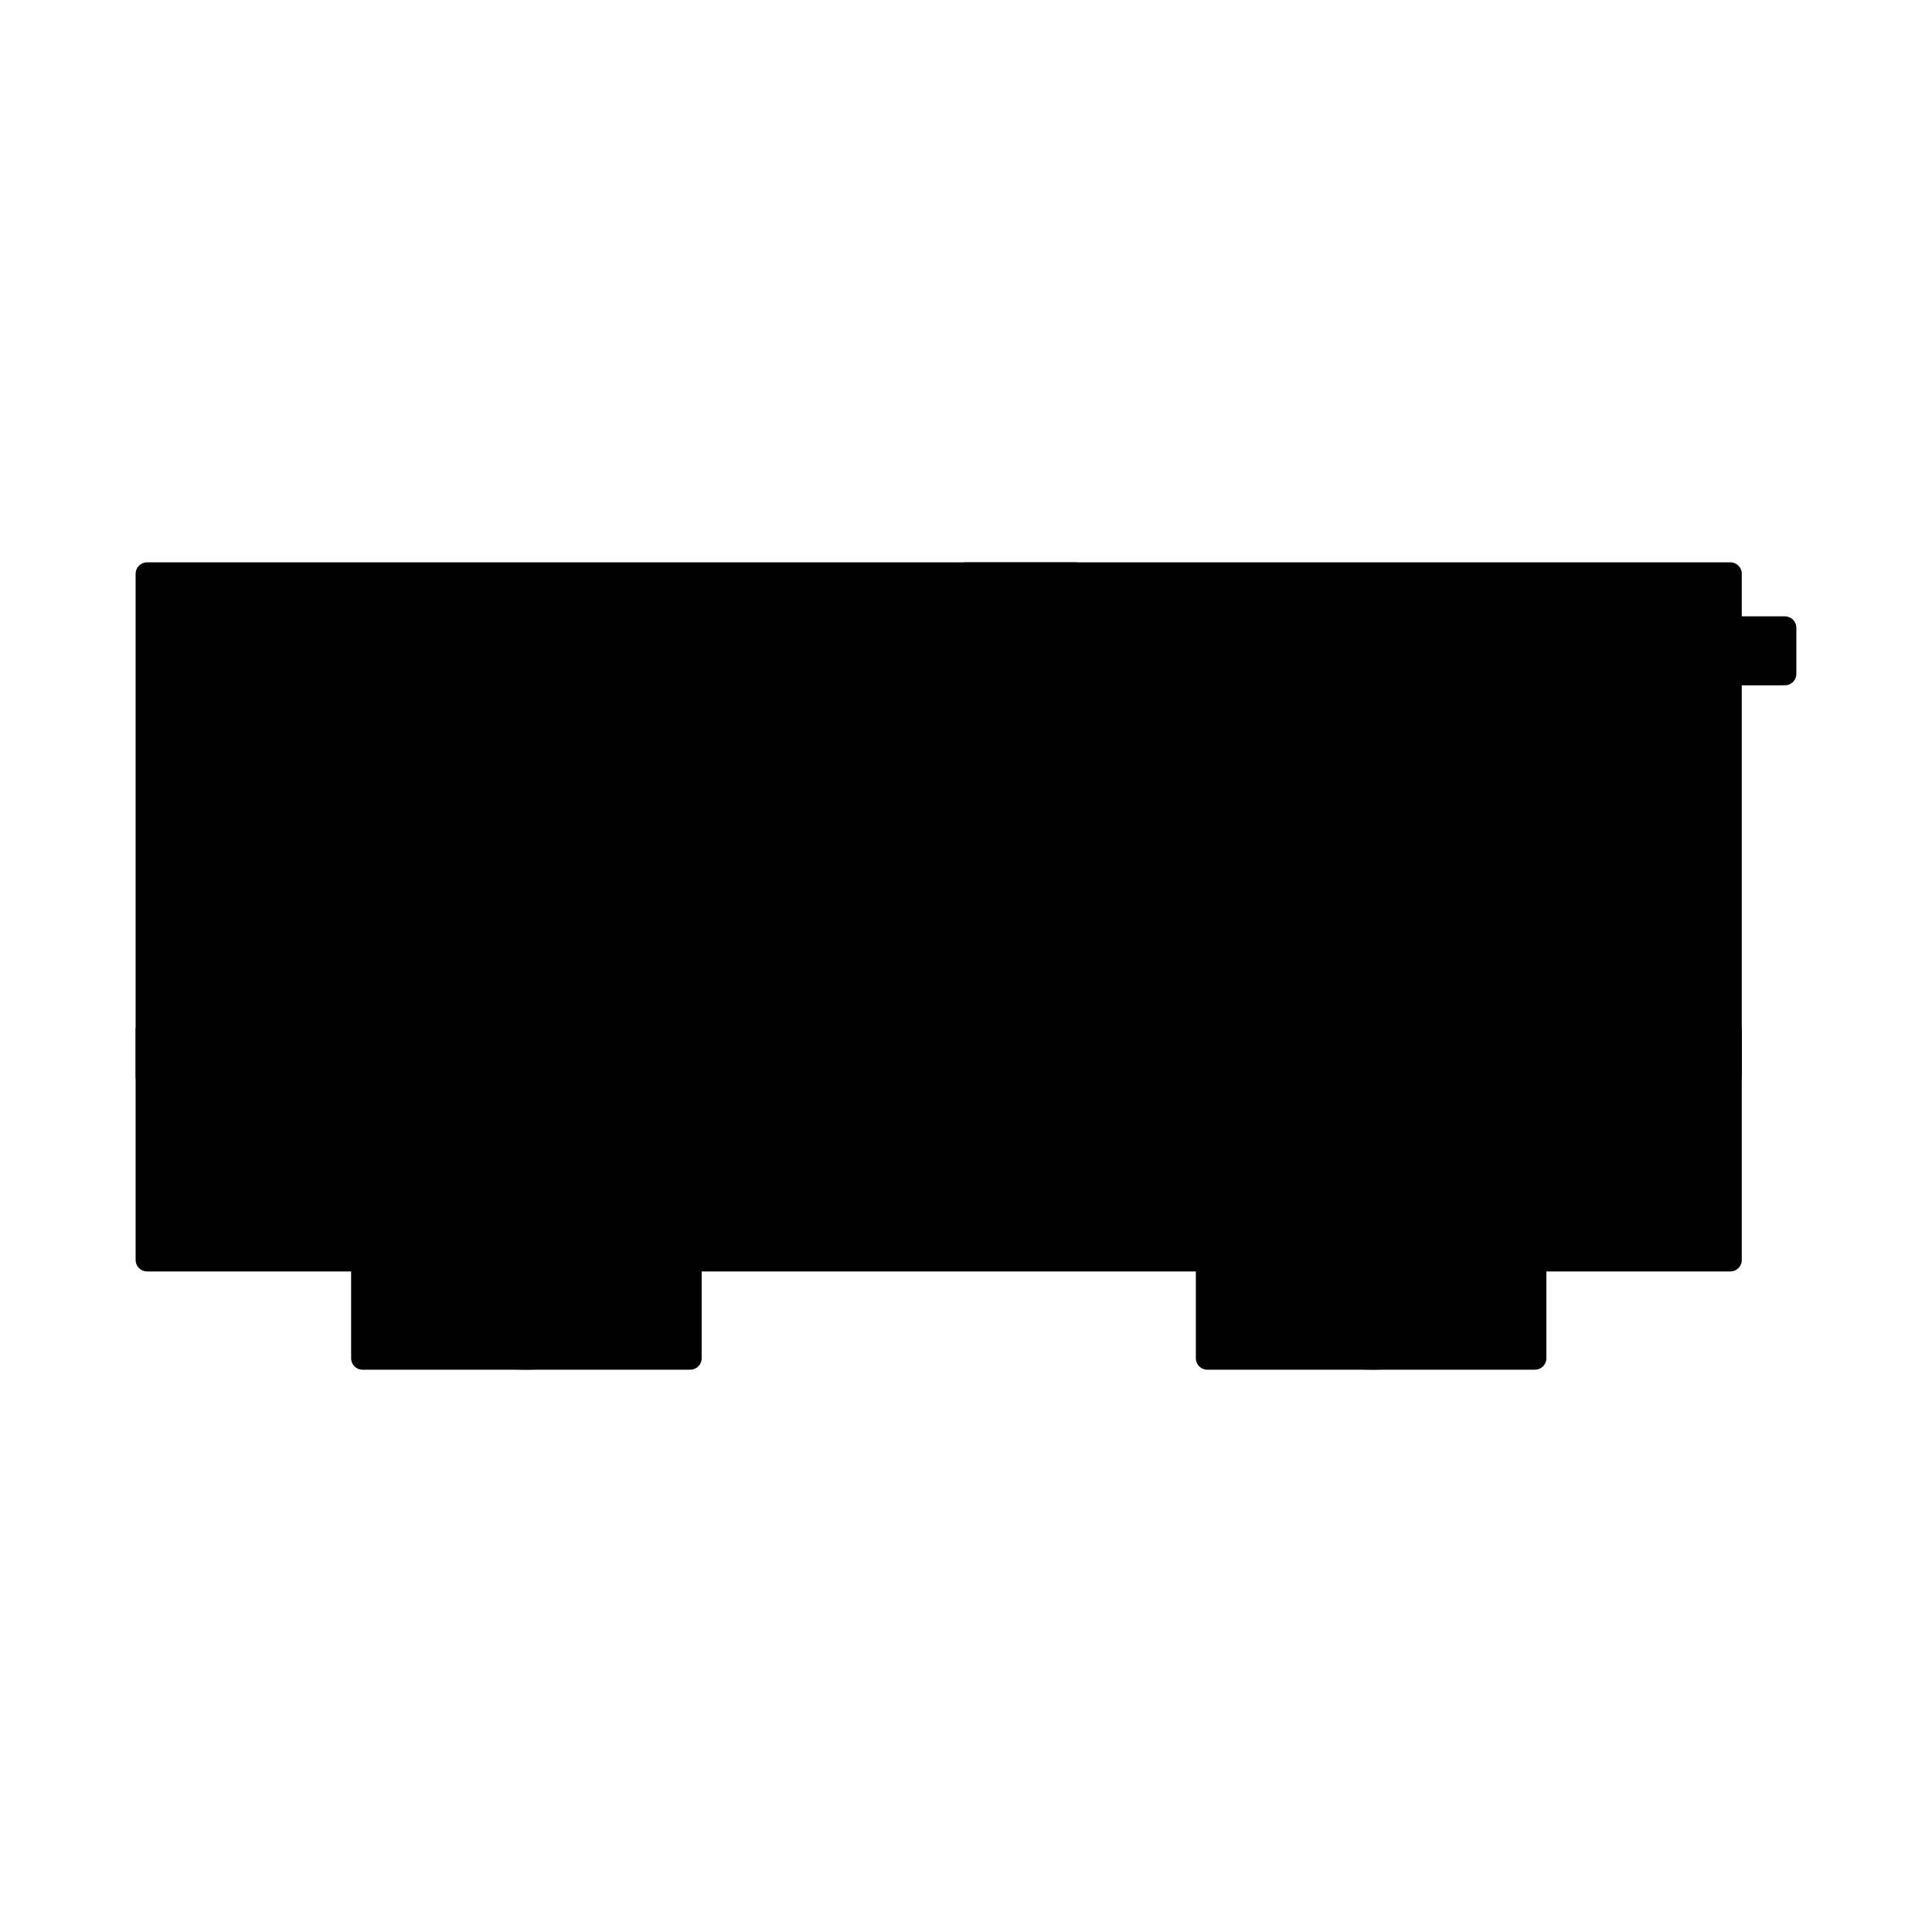
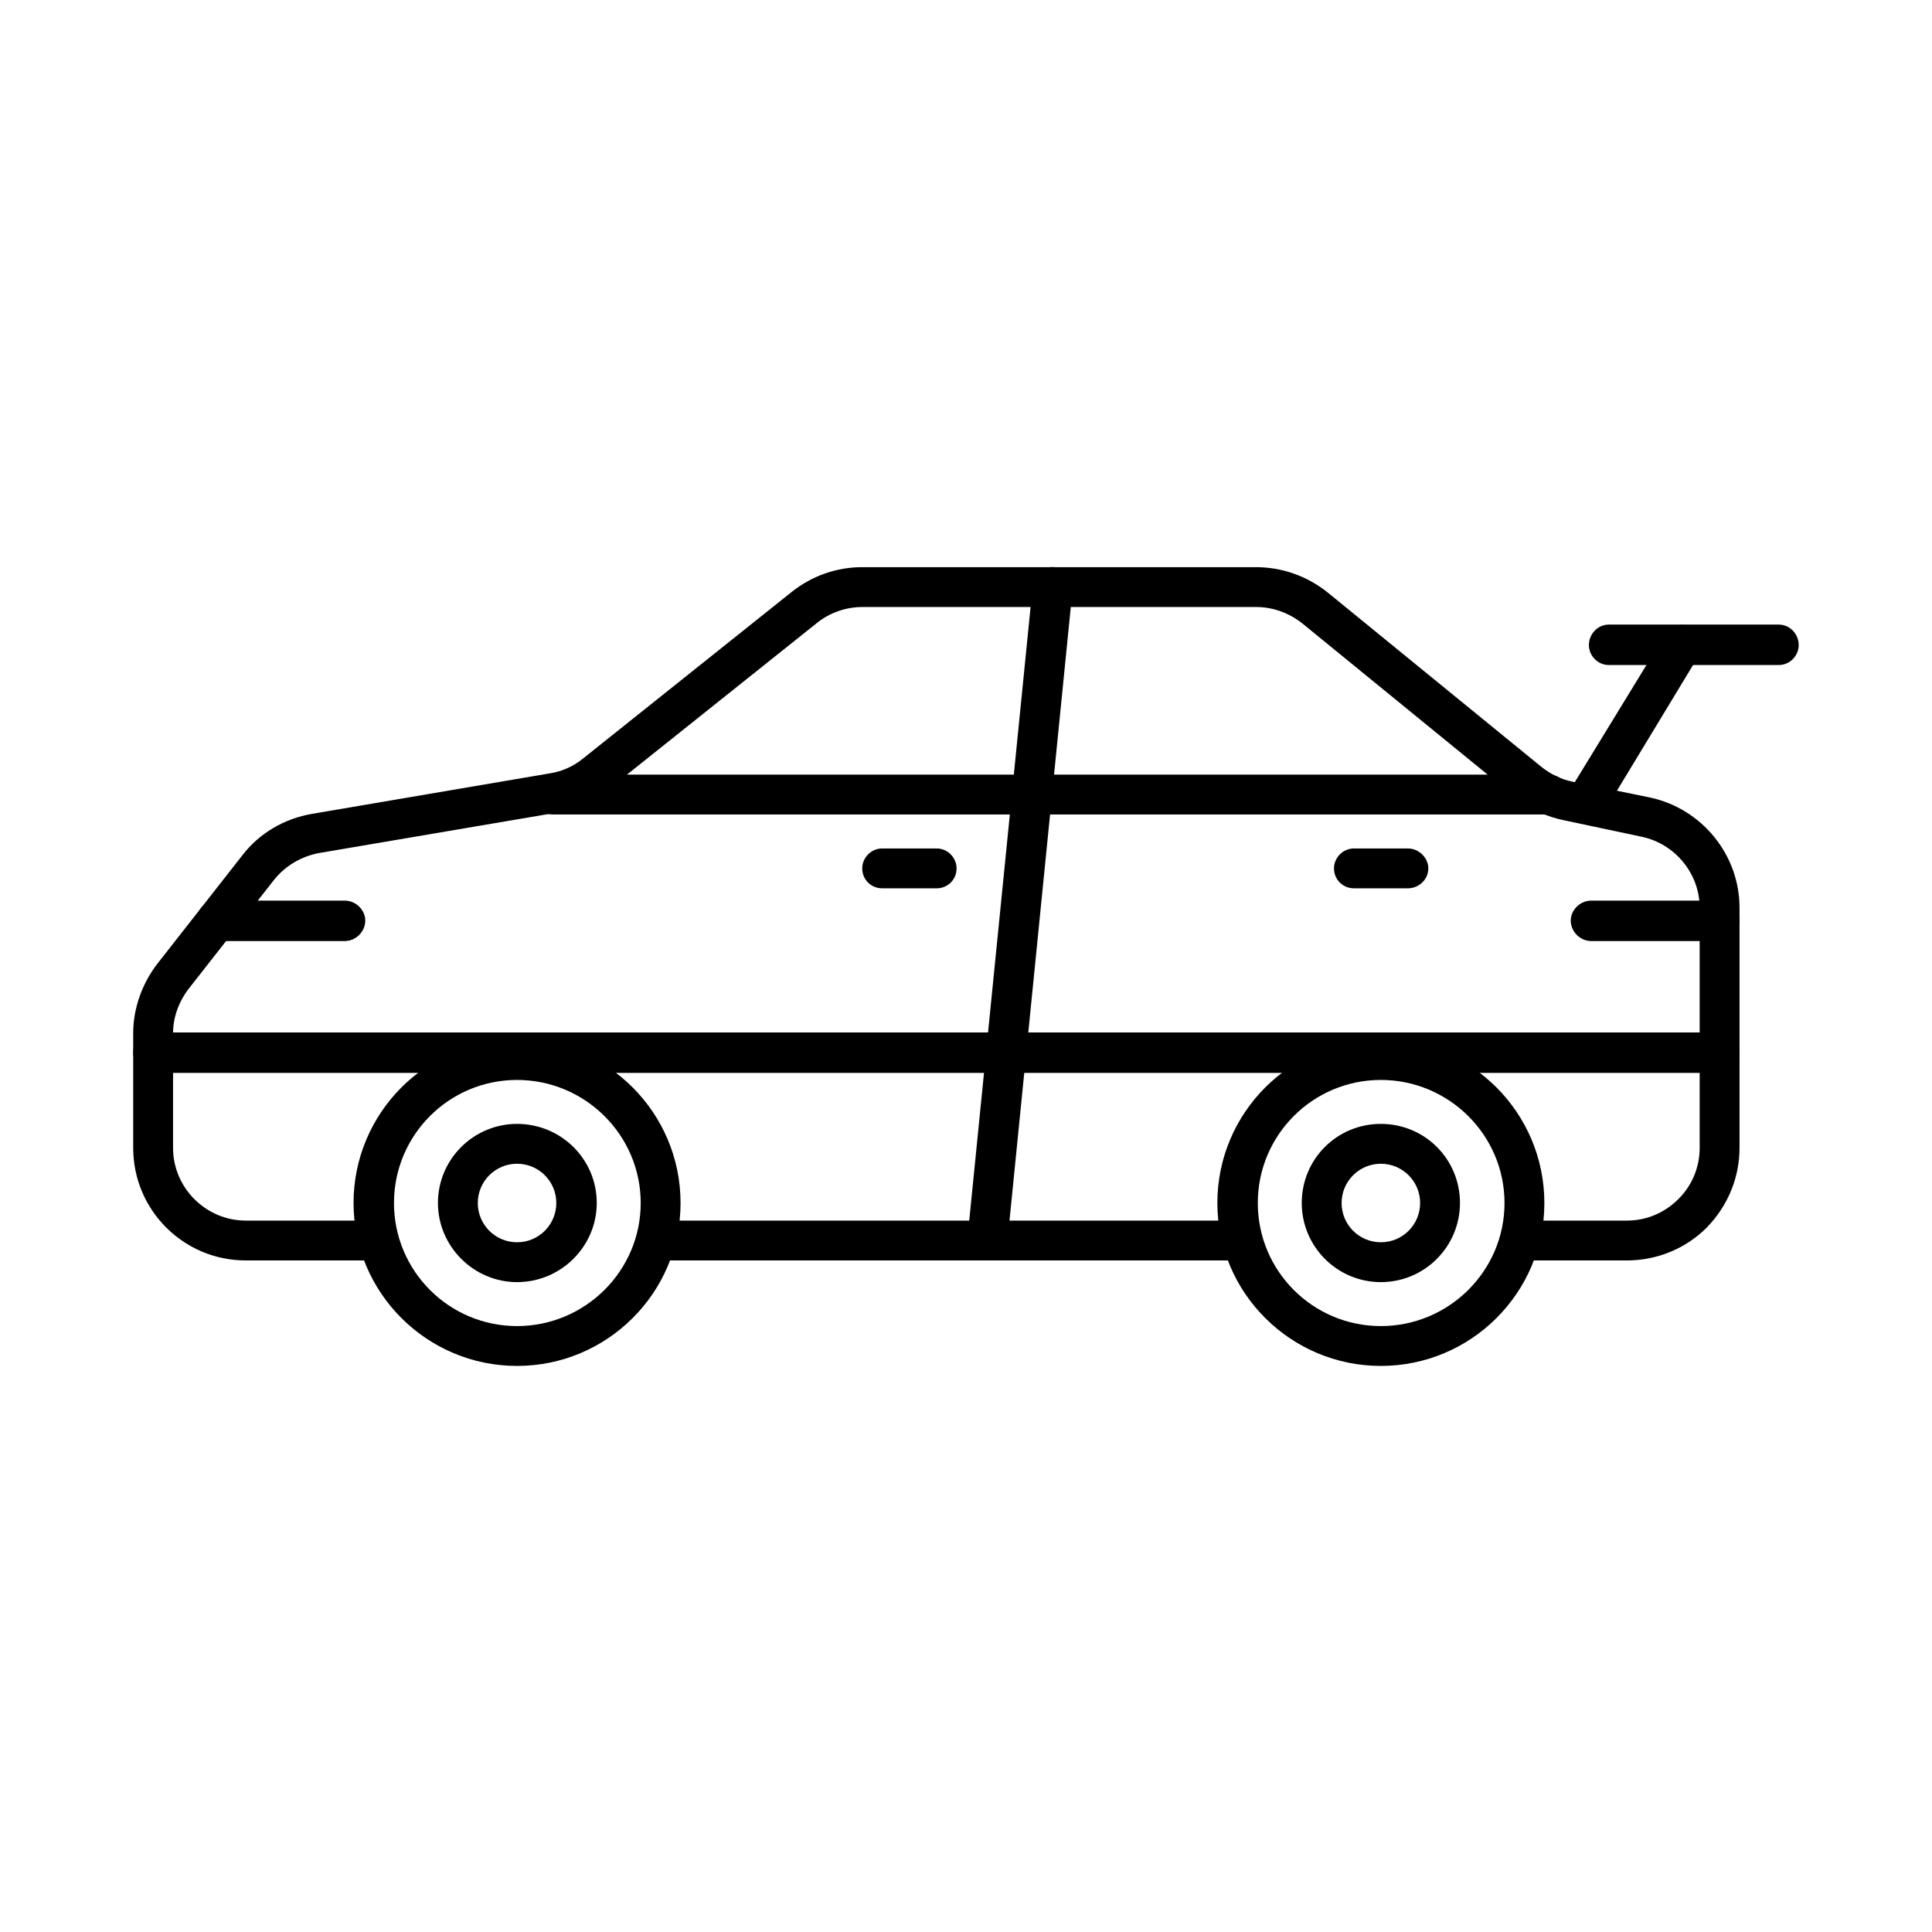
<svg xmlns="http://www.w3.org/2000/svg" viewBox="0 0 24 24" fill="none">
-   <g transform="translate(-1.706,-1.695) scale(0.071385)">
+   <g transform="translate(-1.978,-1.967) scale(0.072799)">
    <g data-part="wheels">
-       <path fill="currentColor" stroke="currentColor" stroke-width="4" stroke-linejoin="round" paint-order="stroke fill" d="M 87.0 204.0 L 144.0 204.0 L 144.0 260.1 L 87.0 260.1 Z M 87.0 204.0" />
-       <path fill="currentColor" stroke="currentColor" stroke-width="4" stroke-linejoin="round" paint-order="stroke fill" d="M 234.0 204.0 L 291.0 204.0 L 291.0 260.1 L 234.0 260.1 Z M 234.0 204.0" />
-       <path fill="currentColor" stroke="currentColor" stroke-width="4" stroke-linejoin="round" paint-order="stroke fill" d="M 115.4 260.1 C 100.0 260.1 87.5 247.6 87.5 232.3 C 87.5 216.9 100.0 204.4 115.4 204.4 C 130.8 204.4 143.3 216.9 143.3 232.3 C 143.3 247.6 130.8 260.1 115.4 260.1 Z M 115.4 211.3 C 103.8 211.3 94.4 220.7 94.4 232.3 C 94.4 243.9 103.8 253.3 115.4 253.3 C 127.0 253.3 136.5 243.9 136.5 232.3 C 136.5 220.7 127.0 211.3 115.4 211.3 Z M 115.4 211.3" />
-       <path fill="currentColor" stroke="currentColor" stroke-width="4" stroke-linejoin="round" paint-order="stroke fill" d="M 115.4 245.8 C 108.0 245.8 101.9 239.7 101.9 232.3 C 101.9 224.8 108.0 218.8 115.4 218.8 C 122.9 218.8 129.0 224.8 129.0 232.3 C 129.0 239.7 122.9 245.8 115.4 245.8 Z M 115.4 225.6 C 111.7 225.6 108.7 228.6 108.7 232.3 C 108.7 236.0 111.7 239.0 115.4 239.0 C 119.1 239.0 122.1 236.0 122.1 232.3 C 122.1 228.6 119.1 225.6 115.4 225.6 Z M 115.4 225.6" />
-       <path fill="currentColor" stroke="currentColor" stroke-width="4" stroke-linejoin="round" paint-order="stroke fill" d="M 262.8 260.1 C 247.4 260.1 234.9 247.6 234.9 232.3 C 234.9 216.9 247.4 204.4 262.8 204.4 C 278.2 204.4 290.7 216.9 290.7 232.3 C 290.7 247.6 278.2 260.1 262.8 260.1 Z M 262.8 211.3 C 251.2 211.3 241.8 220.7 241.8 232.3 C 241.8 243.9 251.2 253.3 262.8 253.3 C 274.4 253.3 283.9 243.9 283.9 232.3 C 283.9 220.7 274.4 211.3 262.8 211.3 Z M 262.8 211.3" />
-       <path fill="currentColor" stroke="currentColor" stroke-width="4" stroke-linejoin="round" paint-order="stroke fill" d="M 262.8 245.8 C 255.3 245.8 249.3 239.7 249.3 232.3 C 249.3 224.8 255.3 218.8 262.8 218.8 C 270.3 218.8 276.3 224.8 276.3 232.3 C 276.3 239.7 270.3 245.8 262.8 245.8 Z M 262.8 225.6 C 259.1 225.6 256.1 228.6 256.1 232.3 C 256.1 236.0 259.1 239.0 262.8 239.0 C 266.5 239.0 269.5 236.0 269.5 232.3 C 269.5 228.6 266.5 225.6 262.8 225.6 Z M 262.8 225.6" />
-       <path fill="currentColor" stroke="currentColor" stroke-width="4" stroke-linejoin="round" paint-order="stroke fill" d="M 304.8 242.1 L 287.3 242.1 C 285.4 242.1 283.9 240.6 283.9 238.7 C 283.9 236.8 285.4 235.3 287.3 235.3 L 304.8 235.3 C 308.1 235.3 311.2 234.0 313.6 231.6 C 315.9 229.3 317.2 226.2 317.2 222.9 L 317.2 181.9 C 317.2 176.1 313.0 171.0 307.3 169.8 L 294.1 167.0 C 291.1 166.4 288.2 165.1 285.8 163.1 L 249.4 133.4 C 247.1 131.6 244.4 130.6 241.5 130.6 L 174.3 130.6 C 171.5 130.6 168.7 131.6 166.6 133.3 L 130.9 161.8 C 128.3 163.8 125.3 165.2 122.1 165.7 L 81.5 172.6 C 78.5 173.2 75.8 174.8 73.9 177.2 L 59.4 195.7 C 57.7 197.9 56.7 200.6 56.7 203.3 L 56.7 222.9 C 56.7 229.7 62.3 235.3 69.1 235.3 L 91.0 235.3 C 92.8 235.3 94.4 236.8 94.4 238.7 C 94.4 240.6 92.8 242.1 91.0 242.1 L 69.1 242.1 C 58.5 242.1 49.9 233.5 49.9 222.9 L 49.9 203.3 C 49.9 199.1 51.4 194.9 54.0 191.5 L 68.5 173.0 C 71.4 169.2 75.7 166.7 80.4 165.9 L 120.9 159.0 C 123.0 158.7 125.0 157.8 126.6 156.5 L 162.3 128.0 C 165.7 125.3 169.9 123.8 174.3 123.8 L 241.5 123.8 C 245.9 123.8 250.2 125.3 253.7 128.1 L 290.1 157.8 C 291.7 159.1 293.5 160.0 295.5 160.4 L 308.7 163.1 C 317.6 165.0 324.0 172.9 324.0 181.9 L 324.0 222.9 C 324.0 228.0 322.0 232.8 318.4 236.5 C 314.8 240.1 309.9 242.1 304.8 242.1 Z M 304.8 242.1" />
-       <path fill="currentColor" stroke="currentColor" stroke-width="4" stroke-linejoin="round" paint-order="stroke fill" d="M 238.3 242.1 L 139.9 242.1 C 138.0 242.1 136.5 240.6 136.5 238.7 C 136.5 236.8 138.0 235.3 139.9 235.3 L 238.3 235.3 C 240.2 235.3 241.8 236.8 241.8 238.7 C 241.8 240.6 240.2 242.1 238.3 242.1 Z M 238.3 242.1" />
-       <path fill="currentColor" stroke="currentColor" stroke-width="4" stroke-linejoin="round" paint-order="stroke fill" d="M 195.9 239.6 C 195.8 239.6 195.7 239.6 195.6 239.6 C 193.7 239.4 192.3 237.8 192.5 235.9 L 203.4 126.9 C 203.5 125.0 205.2 123.6 207.1 123.8 C 209.0 124.0 210.4 125.7 210.2 127.5 L 199.3 236.6 C 199.1 238.3 197.7 239.6 195.9 239.6 Z M 195.9 239.6" />
+       <path fill="currentColor" fill-rule="nonzero" d="M 115.4 260.1 C 100.0 260.1 87.5 247.6 87.5 232.3 C 87.5 216.9 100.0 204.4 115.4 204.4 C 130.8 204.4 143.3 216.9 143.3 232.3 C 143.3 247.6 130.8 260.1 115.4 260.1 Z M 115.4 211.3 C 103.8 211.3 94.4 220.7 94.4 232.3 C 94.4 243.9 103.8 253.3 115.4 253.3 C 127.0 253.3 136.5 243.9 136.5 232.3 C 136.5 220.7 127.0 211.3 115.4 211.3 Z M 115.4 211.3" />
+       <path fill="currentColor" fill-rule="nonzero" d="M 115.4 245.8 C 108.0 245.8 101.9 239.7 101.9 232.3 C 101.9 224.8 108.0 218.8 115.4 218.8 C 122.9 218.8 129.0 224.8 129.0 232.3 C 129.0 239.7 122.9 245.8 115.4 245.8 Z M 115.4 225.6 C 111.7 225.6 108.7 228.6 108.7 232.3 C 108.7 236.0 111.7 239.0 115.4 239.0 C 119.1 239.0 122.1 236.0 122.1 232.3 C 122.1 228.6 119.1 225.6 115.4 225.6 Z M 115.4 225.6" />
+       <path fill="currentColor" fill-rule="nonzero" d="M 262.8 260.1 C 247.4 260.1 234.9 247.6 234.9 232.3 C 234.9 216.9 247.4 204.4 262.8 204.4 C 278.2 204.4 290.7 216.9 290.7 232.3 C 290.7 247.6 278.2 260.1 262.8 260.1 Z M 262.8 211.3 C 251.2 211.3 241.8 220.7 241.8 232.3 C 241.8 243.9 251.2 253.3 262.8 253.3 C 274.4 253.3 283.9 243.9 283.9 232.3 C 283.9 220.7 274.4 211.3 262.8 211.3 Z M 262.8 211.3" />
+       <path fill="currentColor" fill-rule="nonzero" d="M 262.8 245.8 C 255.3 245.8 249.3 239.7 249.3 232.3 C 249.3 224.8 255.3 218.8 262.8 218.8 C 270.3 218.8 276.3 224.8 276.3 232.3 C 276.3 239.7 270.3 245.8 262.8 245.8 Z M 262.8 225.6 C 259.1 225.6 256.1 228.6 256.1 232.3 C 256.1 236.0 259.1 239.0 262.8 239.0 C 266.5 239.0 269.5 236.0 269.5 232.3 C 269.5 228.6 266.5 225.6 262.8 225.6 Z M 262.8 225.6" />
    </g>
    <g data-part="body">
-       <path fill="currentColor" stroke="currentColor" stroke-width="4" stroke-linejoin="round" paint-order="stroke fill" d="M 49.5 123.6 L 325.0 123.6 L 325.0 243.0 L 49.5 243.0 Z M 49.5 123.6" />
-       <path fill="currentColor" stroke="currentColor" stroke-width="4" stroke-linejoin="round" paint-order="stroke fill" d="M 192.0 123.6 L 211.0 123.6 L 211.0 240.0 L 192.0 240.0 Z M 192.0 123.6" />
-       <path fill="currentColor" stroke="currentColor" stroke-width="4" stroke-linejoin="round" paint-order="stroke fill" d="M 298.0 133.0 L 334.5 133.0 L 334.5 141.0 L 298.0 141.0 Z M 298.0 133.0" />
-       <path fill="currentColor" stroke="currentColor" stroke-width="4" stroke-linejoin="round" paint-order="stroke fill" d="M 49.5 203.0 L 325.0 203.0 L 325.0 211.0 L 49.5 211.0 Z M 49.5 203.0" />
-       <path fill="currentColor" stroke="currentColor" stroke-width="4" stroke-linejoin="round" paint-order="stroke fill" d="M 86.0 187.6 L 64.1 187.6 C 62.2 187.6 60.7 186.0 60.7 184.1 C 60.7 182.3 62.2 180.7 64.1 180.7 L 86.0 180.7 C 87.9 180.7 89.5 182.3 89.5 184.1 C 89.5 186.0 87.9 187.6 86.0 187.6 Z M 86.0 187.6" />
-       <path fill="currentColor" stroke="currentColor" stroke-width="4" stroke-linejoin="round" paint-order="stroke fill" d="M 320.6 187.6 L 298.7 187.6 C 296.8 187.6 295.2 186.0 295.2 184.1 C 295.2 182.3 296.8 180.7 298.7 180.7 L 320.6 180.7 C 322.5 180.7 324.0 182.3 324.0 184.1 C 324.0 186.0 322.5 187.6 320.6 187.6 Z M 320.6 187.6" />
-       <path fill="currentColor" stroke="currentColor" stroke-width="4" stroke-linejoin="round" paint-order="stroke fill" d="M 291.5 166.0 L 121.5 166.0 C 119.6 166.0 118.1 164.5 118.1 162.6 C 118.1 160.7 119.6 159.2 121.5 159.2 L 291.5 159.2 C 293.3 159.2 294.9 160.7 294.9 162.6 C 294.9 164.5 293.3 166.0 291.5 166.0 Z M 291.5 166.0" />
-       <path fill="currentColor" stroke="currentColor" stroke-width="4" stroke-linejoin="round" paint-order="stroke fill" d="M 298.7 166.0 C 298.1 166.0 297.4 165.9 296.9 165.5 C 295.3 164.5 294.8 162.4 295.7 160.8 L 311.3 135.3 C 312.3 133.7 314.4 133.2 316.0 134.1 C 317.6 135.1 318.1 137.2 317.1 138.8 L 301.6 164.4 C 300.9 165.4 299.8 166.0 298.7 166.0 Z M 298.7 166.0" />
-       <path fill="currentColor" stroke="currentColor" stroke-width="4" stroke-linejoin="round" paint-order="stroke fill" d="M 330.7 140.5 L 301.7 140.5 C 299.8 140.5 298.3 138.9 298.3 137.1 C 298.3 135.2 299.8 133.6 301.7 133.6 L 330.7 133.6 C 332.6 133.6 334.1 135.2 334.1 137.1 C 334.1 138.9 332.6 140.5 330.7 140.5 Z M 330.7 140.5" />
-       <path fill="currentColor" stroke="currentColor" stroke-width="4" stroke-linejoin="round" paint-order="stroke fill" d="M 320.6 210.1 L 53.3 210.1 C 51.4 210.1 49.9 208.5 49.9 206.7 C 49.9 204.8 51.4 203.2 53.3 203.2 L 320.6 203.2 C 322.5 203.2 324.0 204.8 324.0 206.7 C 324.0 208.5 322.5 210.1 320.6 210.1 Z M 320.6 210.1" />
-       <path fill="currentColor" stroke="currentColor" stroke-width="4" stroke-linejoin="round" paint-order="stroke fill" d="M 187.0 178.6 L 177.7 178.6 C 175.8 178.6 174.3 177.1 174.3 175.2 C 174.3 173.4 175.8 171.8 177.7 171.8 L 187.0 171.8 C 188.9 171.8 190.4 173.4 190.4 175.2 C 190.4 177.1 188.9 178.6 187.0 178.6 Z M 187.0 178.6" />
-       <path fill="currentColor" stroke="currentColor" stroke-width="4" stroke-linejoin="round" paint-order="stroke fill" d="M 267.4 178.6 L 258.2 178.6 C 256.3 178.6 254.8 177.1 254.8 175.2 C 254.8 173.4 256.3 171.8 258.2 171.8 L 267.4 171.8 C 269.3 171.8 270.9 173.4 270.9 175.2 C 270.9 177.1 269.3 178.6 267.4 178.6 Z M 267.4 178.6" />
+       <path fill="currentColor" fill-rule="nonzero" d="M 304.8 242.1 L 287.3 242.1 C 285.4 242.1 283.9 240.6 283.9 238.7 C 283.9 236.8 285.4 235.3 287.3 235.3 L 304.8 235.3 C 308.1 235.3 311.2 234.0 313.6 231.6 C 315.9 229.3 317.2 226.2 317.2 222.9 L 317.2 181.9 C 317.2 176.1 313.0 171.0 307.3 169.8 L 294.1 167.0 C 291.1 166.4 288.2 165.1 285.8 163.1 L 249.4 133.4 C 247.1 131.6 244.4 130.6 241.5 130.6 L 174.3 130.6 C 171.5 130.6 168.7 131.6 166.6 133.3 L 130.9 161.8 C 128.3 163.8 125.3 165.2 122.1 165.7 L 81.5 172.6 C 78.5 173.2 75.8 174.8 73.9 177.2 L 59.4 195.7 C 57.7 197.9 56.7 200.6 56.7 203.3 L 56.7 222.9 C 56.7 229.7 62.3 235.3 69.1 235.3 L 91.0 235.3 C 92.8 235.3 94.4 236.8 94.4 238.7 C 94.4 240.6 92.8 242.1 91.0 242.1 L 69.1 242.1 C 58.5 242.1 49.9 233.5 49.9 222.9 L 49.9 203.3 C 49.9 199.1 51.4 194.9 54.0 191.5 L 68.5 173.0 C 71.4 169.2 75.7 166.7 80.4 165.9 L 120.9 159.0 C 123.0 158.7 125.0 157.8 126.6 156.5 L 162.3 128.0 C 165.7 125.3 169.9 123.8 174.3 123.8 L 241.5 123.8 C 245.9 123.8 250.2 125.3 253.7 128.1 L 290.1 157.8 C 291.7 159.1 293.5 160.0 295.5 160.4 L 308.7 163.1 C 317.6 165.0 324.0 172.9 324.0 181.9 L 324.0 222.9 C 324.0 228.0 322.0 232.8 318.4 236.5 C 314.8 240.1 309.9 242.1 304.8 242.1 Z M 304.8 242.1" />
+       <path fill="currentColor" fill-rule="nonzero" d="M 238.3 242.1 L 139.9 242.1 C 138.0 242.1 136.5 240.6 136.5 238.7 C 136.5 236.8 138.0 235.3 139.9 235.3 L 238.3 235.3 C 240.2 235.3 241.8 236.8 241.8 238.7 C 241.8 240.6 240.2 242.1 238.3 242.1 Z M 238.3 242.1" />
+       <path fill="currentColor" fill-rule="nonzero" d="M 86.0 187.6 L 64.1 187.6 C 62.2 187.6 60.7 186.0 60.7 184.1 C 60.7 182.3 62.2 180.7 64.1 180.7 L 86.0 180.7 C 87.9 180.7 89.5 182.3 89.5 184.1 C 89.5 186.0 87.9 187.6 86.0 187.6 Z M 86.0 187.6" />
+       <path fill="currentColor" fill-rule="nonzero" d="M 320.6 187.6 L 298.7 187.6 C 296.8 187.6 295.2 186.0 295.2 184.1 C 295.2 182.3 296.8 180.7 298.7 180.7 L 320.6 180.7 C 322.5 180.7 324.0 182.3 324.0 184.1 C 324.0 186.0 322.5 187.6 320.6 187.6 Z M 320.6 187.6" />
+       <path fill="currentColor" fill-rule="nonzero" d="M 291.5 166.0 L 121.5 166.0 C 119.6 166.0 118.1 164.5 118.1 162.6 C 118.1 160.7 119.6 159.2 121.5 159.2 L 291.5 159.2 C 293.3 159.2 294.9 160.7 294.9 162.6 C 294.9 164.5 293.3 166.0 291.5 166.0 Z M 291.5 166.0" />
+       <path fill="currentColor" fill-rule="nonzero" d="M 195.9 239.6 C 195.8 239.6 195.7 239.6 195.6 239.6 C 193.7 239.4 192.3 237.8 192.5 235.9 L 203.4 126.9 C 203.5 125.0 205.2 123.6 207.1 123.8 C 209.0 124.0 210.4 125.7 210.2 127.5 L 199.3 236.6 C 199.1 238.3 197.7 239.6 195.9 239.6 Z M 195.9 239.6" />
+       <path fill="currentColor" fill-rule="nonzero" d="M 298.7 166.0 C 298.1 166.0 297.4 165.9 296.9 165.5 C 295.3 164.5 294.8 162.4 295.7 160.8 L 311.3 135.3 C 312.3 133.7 314.4 133.2 316.0 134.1 C 317.6 135.1 318.1 137.2 317.1 138.8 L 301.6 164.4 C 300.9 165.4 299.8 166.0 298.7 166.0 Z M 298.7 166.0" />
+       <path fill="currentColor" fill-rule="nonzero" d="M 330.7 140.5 L 301.7 140.5 C 299.8 140.5 298.3 138.9 298.3 137.1 C 298.3 135.2 299.8 133.6 301.7 133.6 L 330.7 133.6 C 332.6 133.6 334.1 135.2 334.1 137.1 C 334.1 138.9 332.6 140.5 330.7 140.5 Z M 330.7 140.5" />
+       <path fill="currentColor" fill-rule="nonzero" d="M 320.6 210.1 L 53.3 210.1 C 51.4 210.1 49.9 208.5 49.9 206.7 C 49.9 204.8 51.4 203.2 53.3 203.2 L 320.6 203.2 C 322.5 203.2 324.0 204.8 324.0 206.7 C 324.0 208.5 322.5 210.1 320.6 210.1 Z M 320.6 210.1" />
+       <path fill="currentColor" fill-rule="nonzero" d="M 187.0 178.6 L 177.7 178.6 C 175.8 178.6 174.3 177.1 174.3 175.2 C 174.3 173.4 175.8 171.8 177.7 171.8 L 187.0 171.8 C 188.9 171.8 190.4 173.4 190.4 175.2 C 190.4 177.1 188.9 178.6 187.0 178.6 Z M 187.0 178.6" />
+       <path fill="currentColor" fill-rule="nonzero" d="M 267.4 178.6 L 258.2 178.6 C 256.3 178.6 254.8 177.1 254.8 175.2 C 254.8 173.4 256.3 171.8 258.2 171.8 L 267.4 171.8 C 269.3 171.8 270.9 173.4 270.9 175.2 C 270.9 177.1 269.3 178.6 267.4 178.6 Z M 267.4 178.6" />
    </g>
  </g>
</svg>
